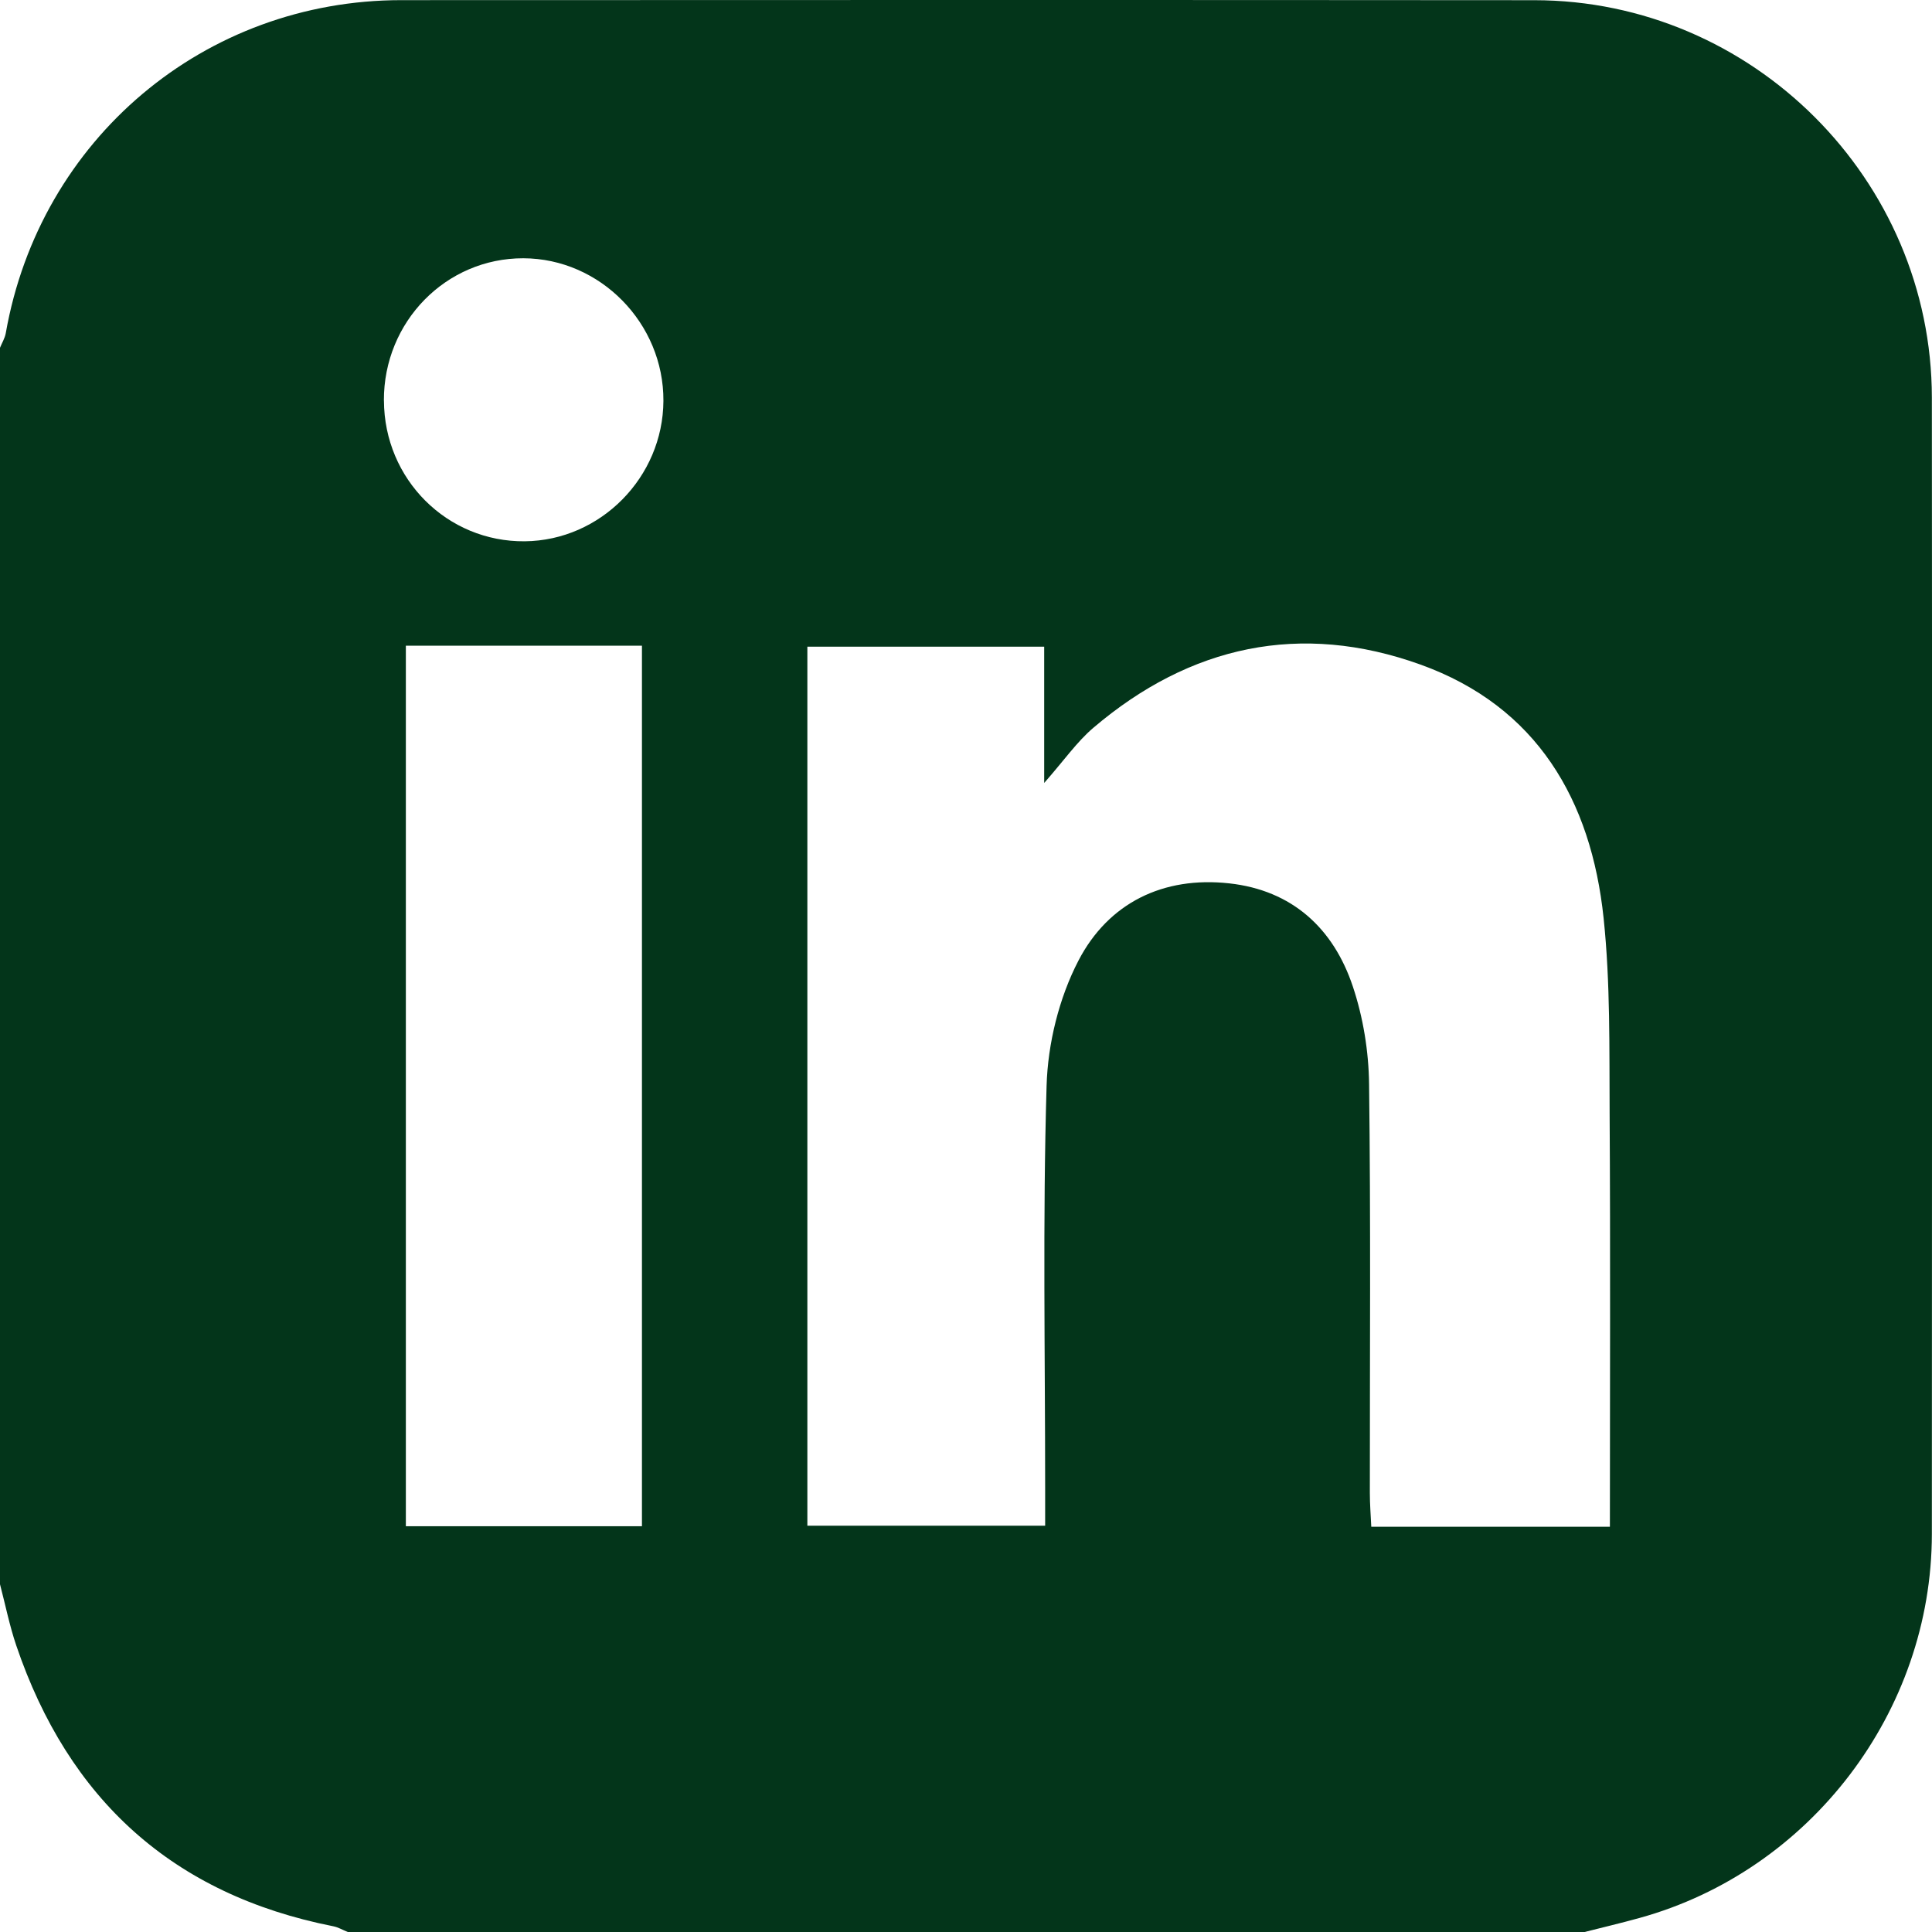
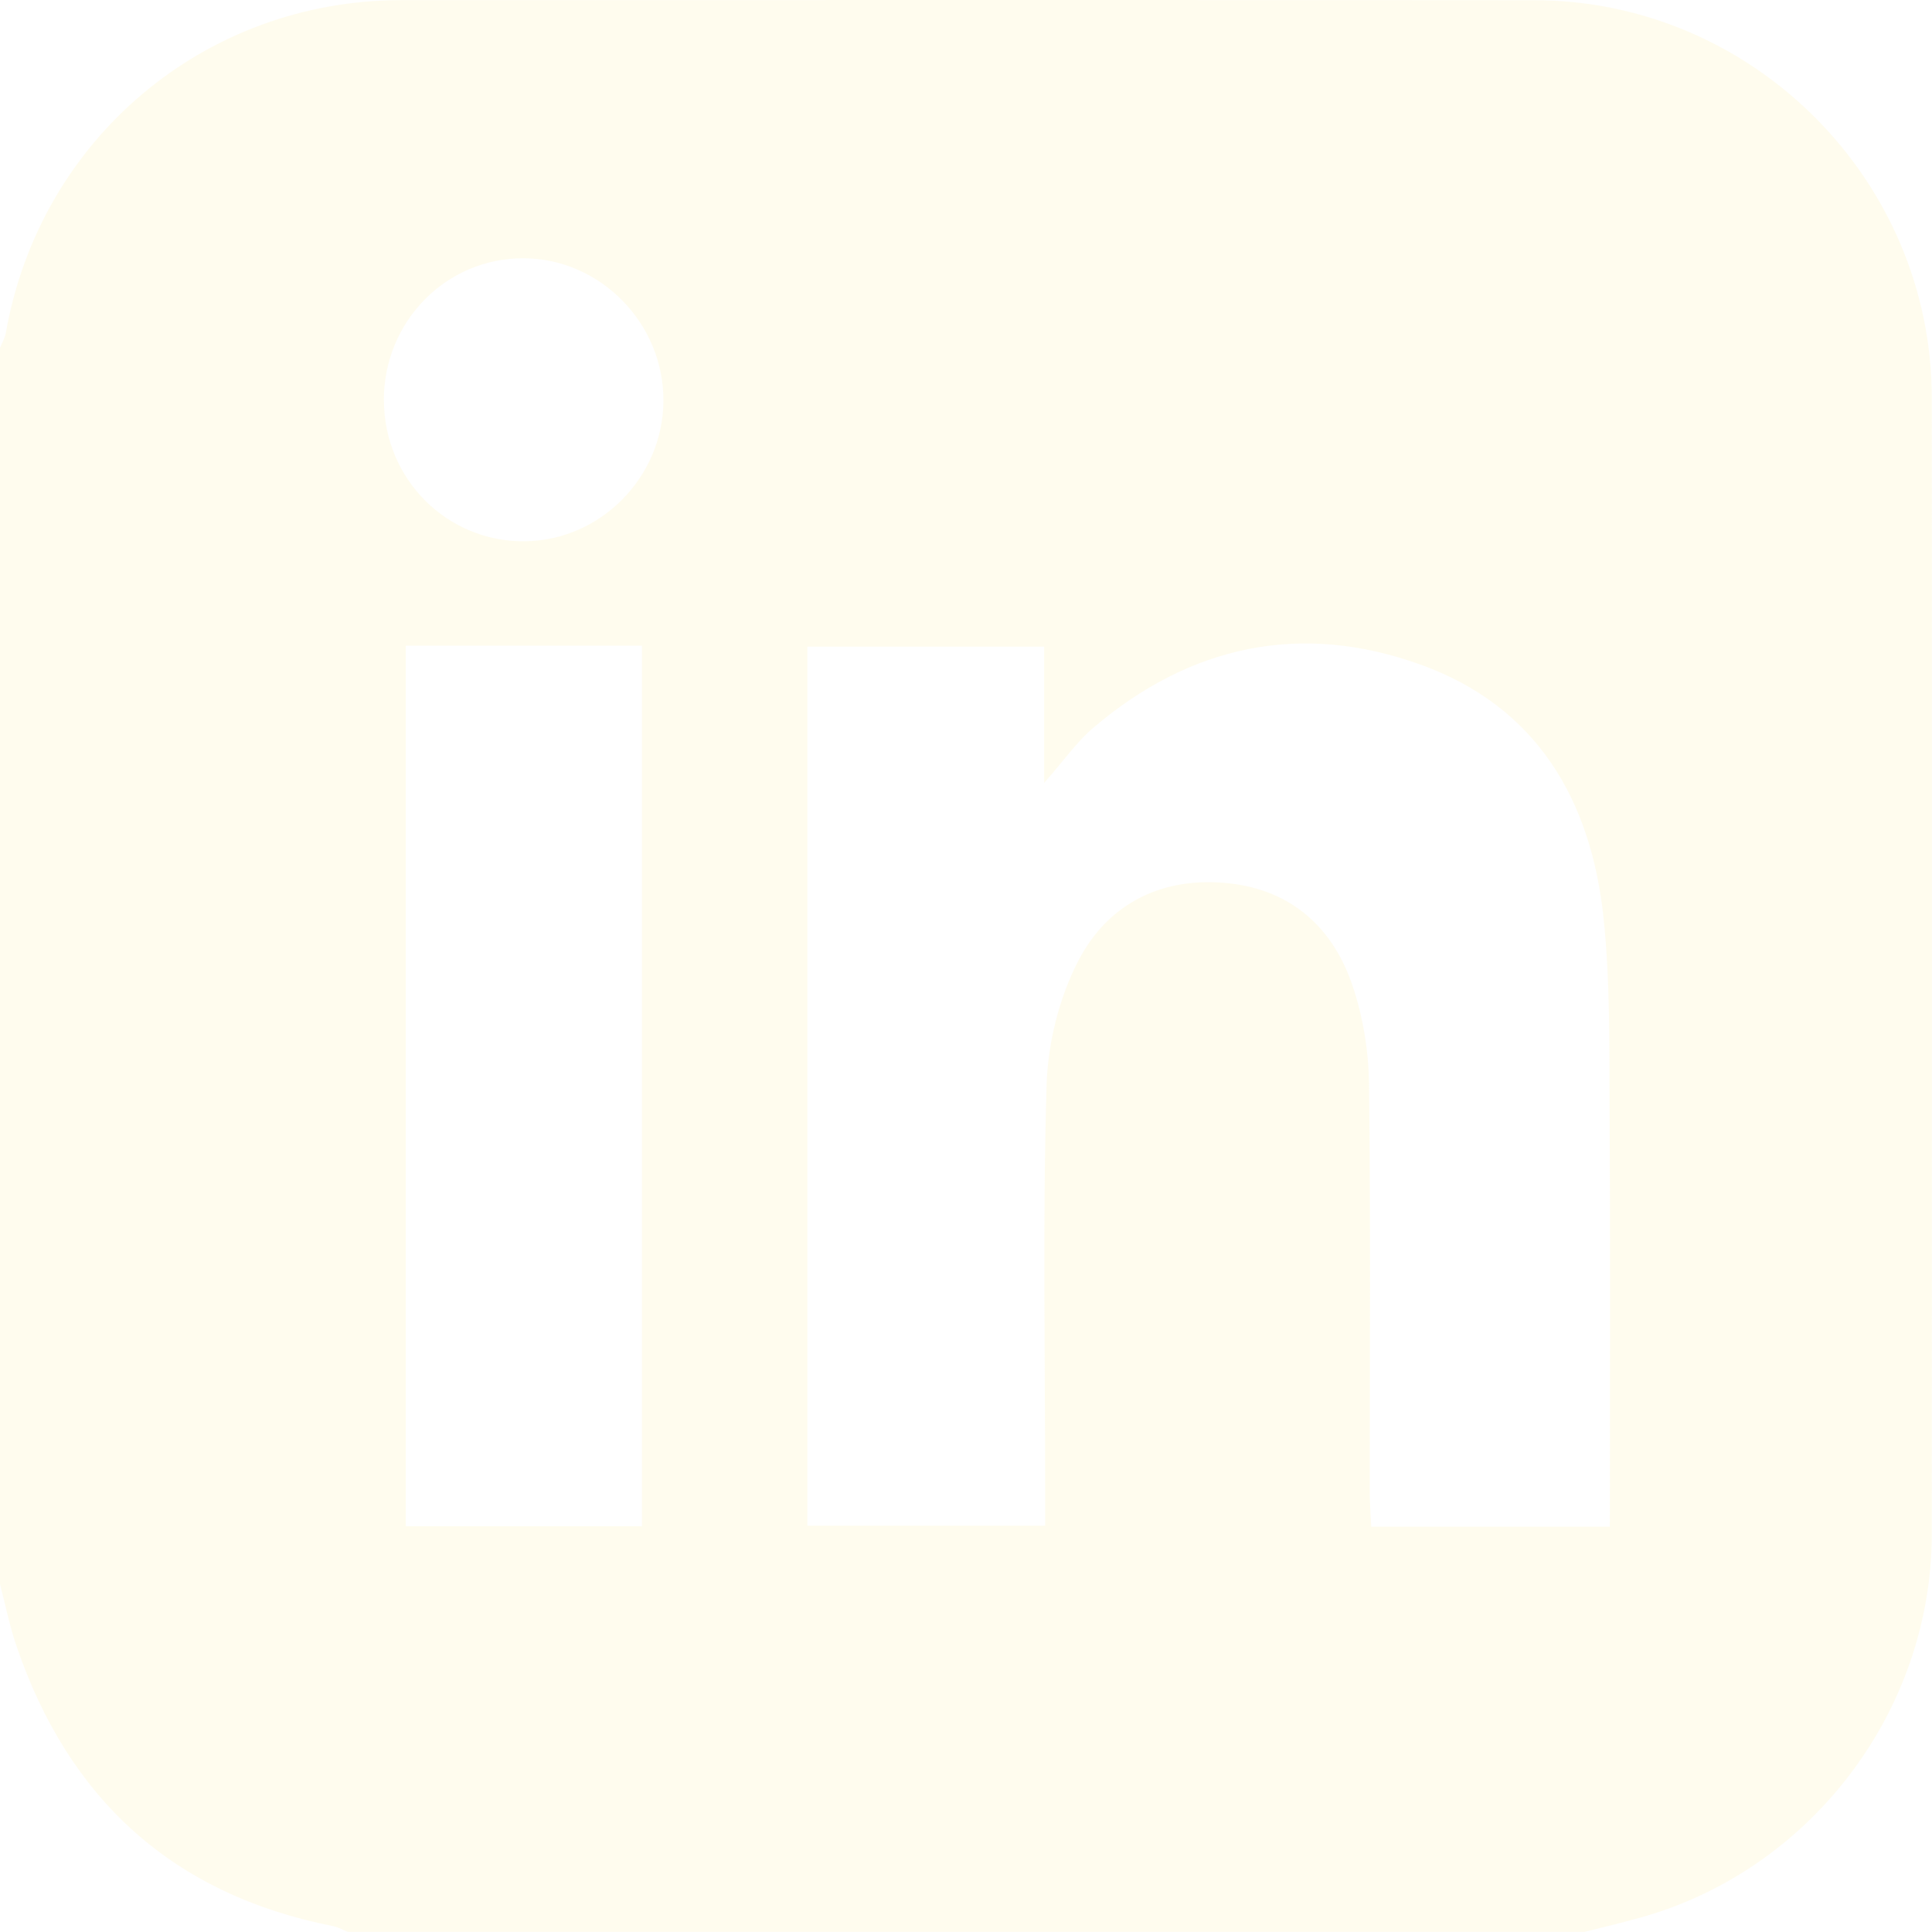
- <svg xmlns="http://www.w3.org/2000/svg" width="100" height="100" viewBox="0 0 100 100" fill="none">
-   <path d="M82 100H18C17.749 99.9 17.508 99.753 17.247 99.703C8.94 98.061 3.545 93.131 0.843 85.174C0.492 84.141 0.278 83.061 0 82.001C0 60.666 0 39.332 0 18C0.1 17.75 0.251 17.509 0.298 17.248C2.064 7.198 10.582 0.01 20.773 0.007C40.321 0 59.87 -0.006 79.421 0.01C90.709 0.021 99.983 9.295 99.993 20.582C100.01 40.188 100.003 59.793 99.993 79.398C99.987 88.589 93.706 96.826 84.87 99.271C83.92 99.536 82.957 99.76 82.003 100.004L82 100ZM83.328 79.02C83.328 71.766 83.358 64.716 83.314 57.669C83.294 54.285 83.355 50.88 83.003 47.526C82.361 41.408 79.549 36.566 73.522 34.398C67.331 32.171 61.602 33.402 56.585 37.676C55.736 38.402 55.077 39.355 54.047 40.526V33.472H41.789V78.97H54.097C54.097 78.238 54.097 77.636 54.097 77.034C54.097 70.091 53.967 63.144 54.171 56.205C54.234 54.014 54.816 51.653 55.823 49.716C57.375 46.733 60.207 45.345 63.629 45.723C66.876 46.081 69.017 48.044 70.023 51.061C70.558 52.663 70.843 54.419 70.863 56.108C70.953 63.161 70.9 70.215 70.903 77.271C70.903 77.853 70.95 78.435 70.977 79.024H83.321L83.328 79.02ZM21.007 33.422V78.997H33.227V33.422H21.007ZM19.873 20.736C19.886 24.806 23.144 28.057 27.164 28.017C31.084 27.977 34.318 24.703 34.338 20.75C34.361 16.733 31.064 13.378 27.09 13.368C23.084 13.358 19.856 16.653 19.87 20.733L19.873 20.736Z" fill="#03351A" />
+ <svg xmlns="http://www.w3.org/2000/svg" width="48" height="48" viewBox="0 0 48 48" fill="none">
+   <g id="_x33_p3dHd.tif" opacity="0.5">
+     <path id="Vector" d="M39.358 47.998H8.64C8.519 47.95 8.404 47.88 8.278 47.855C4.291 47.067 1.702 44.701 0.405 40.882C0.236 40.386 0.133 39.868 0 39.359C0 29.119 0 18.878 0 8.64C0.048 8.52 0.12 8.404 0.143 8.279C0.99 3.455 5.079 0.005 9.97 0.003C19.353 0 28.736 -0.003 38.121 0.005C43.539 0.01 47.99 4.461 47.995 9.879C48.003 19.289 48 28.7 47.995 38.11C47.992 42.521 44.977 46.475 40.736 47.648C40.28 47.775 39.818 47.883 39.36 48L39.358 47.998ZM39.996 37.928C39.996 34.447 40.01 31.063 39.989 27.68C39.98 26.056 40.009 24.422 39.84 22.811C39.532 19.875 38.182 17.551 35.289 16.511C32.318 15.441 29.568 16.032 27.16 18.084C26.752 18.432 26.436 18.89 25.942 19.451V16.066H20.058V37.904H25.966C25.966 37.553 25.966 37.264 25.966 36.975C25.966 33.642 25.903 30.308 26.001 26.977C26.031 25.926 26.311 24.792 26.794 23.863C27.539 22.431 28.898 21.765 30.541 21.946C32.099 22.118 33.127 23.06 33.61 24.508C33.867 25.277 34.003 26.12 34.013 26.931C34.056 30.316 34.031 33.702 34.032 37.089C34.032 37.368 34.055 37.648 34.068 37.93H39.993L39.996 37.928ZM10.083 16.042V37.917H15.949V16.042H10.083ZM9.539 9.953C9.545 11.907 11.109 13.467 13.038 13.448C14.92 13.428 16.472 11.857 16.482 9.959C16.493 8.031 14.91 6.421 13.003 6.417C11.08 6.412 9.531 7.993 9.537 9.951L9.539 9.953Z" fill="#FFF9DE" />
+   </g>
</svg>
